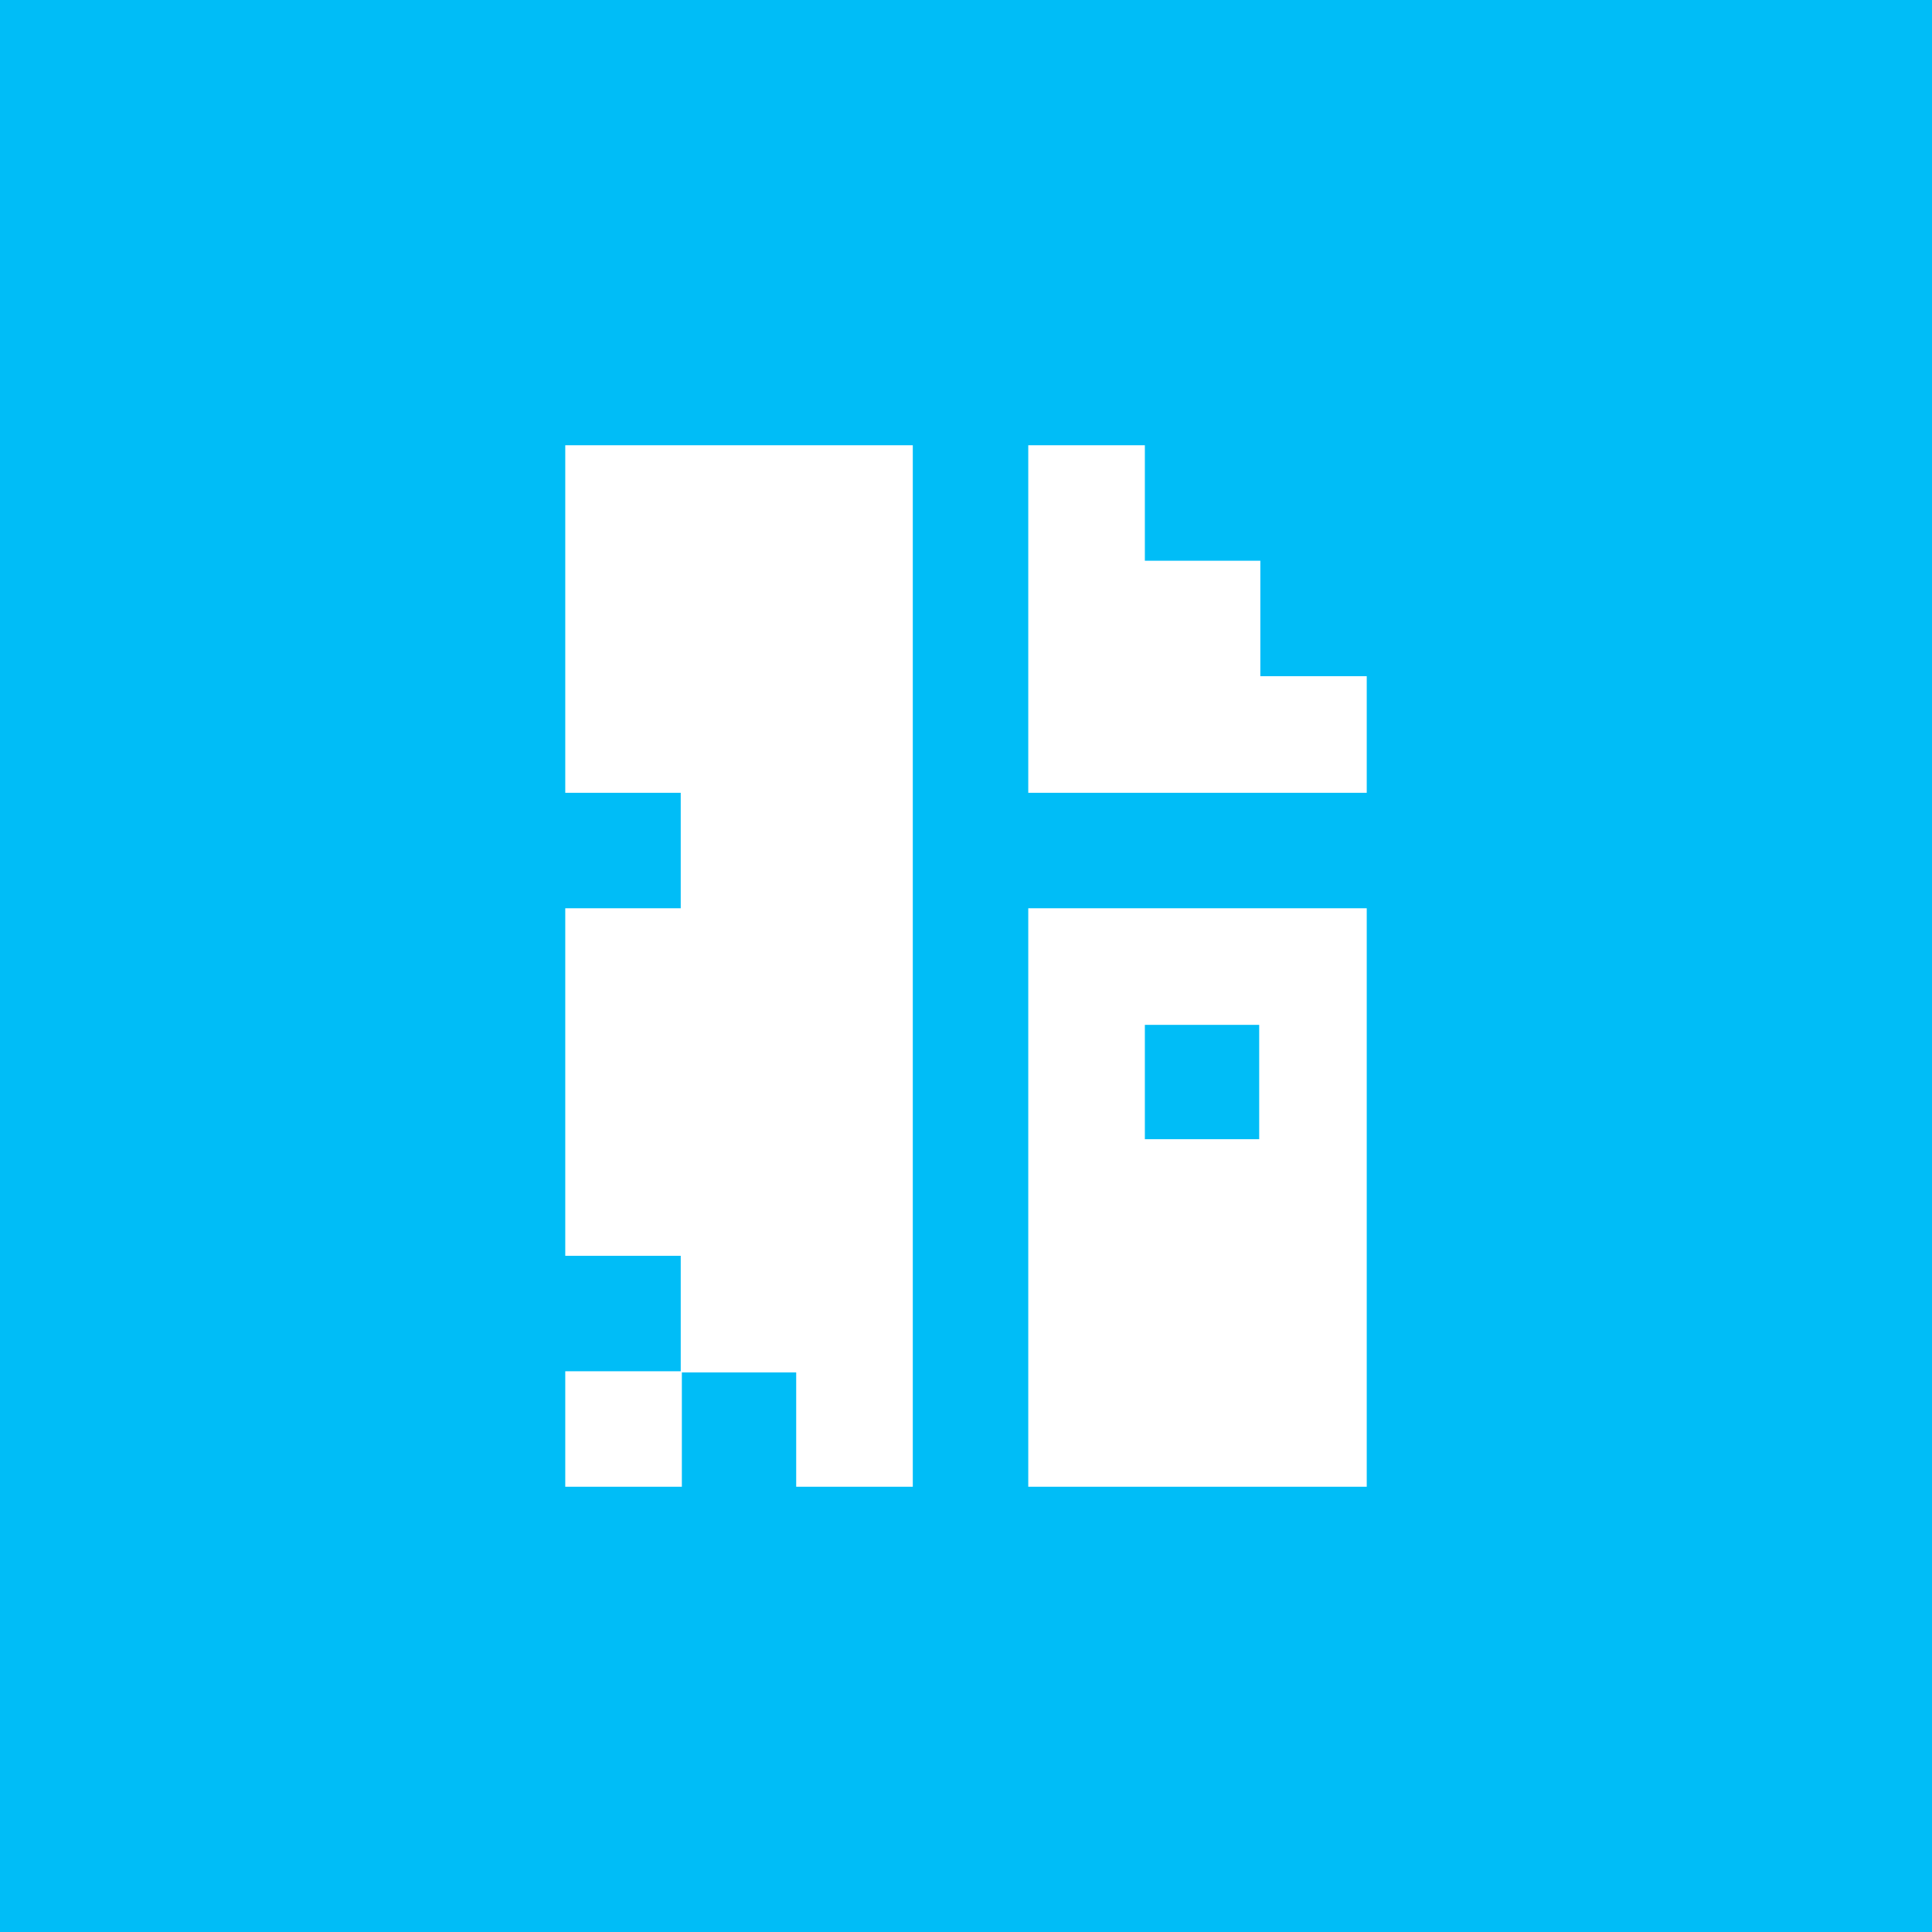
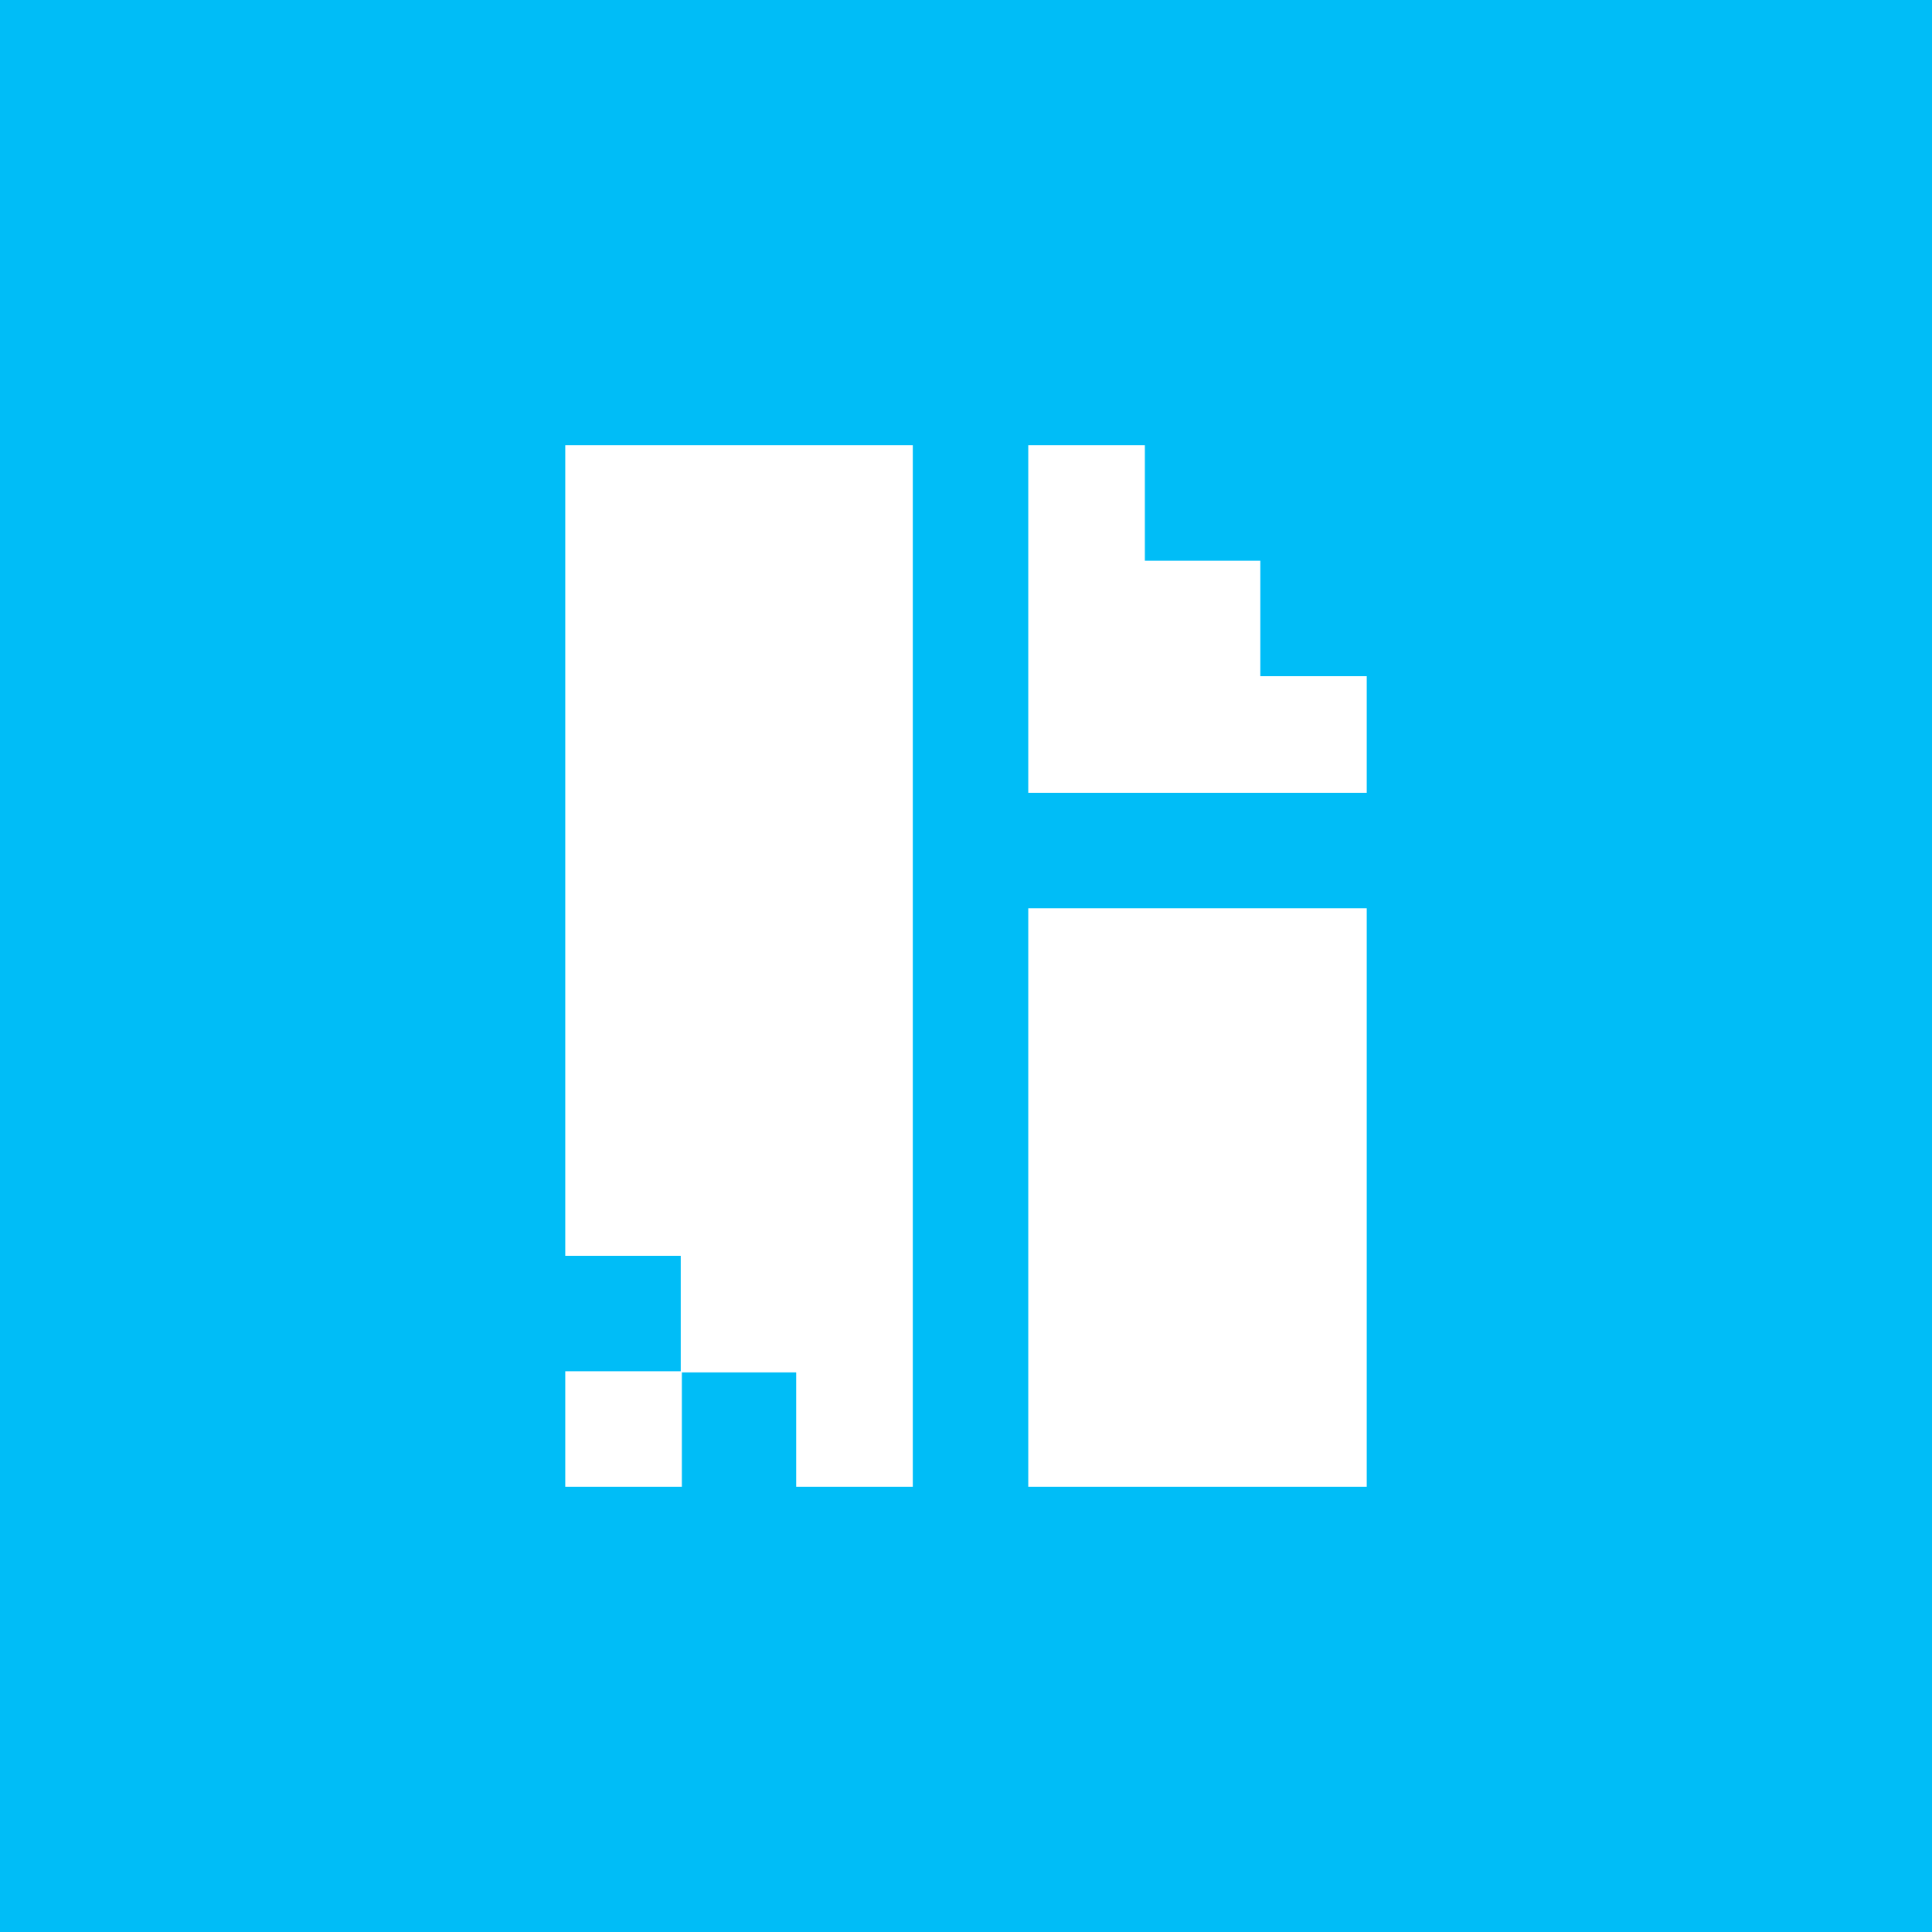
<svg xmlns="http://www.w3.org/2000/svg" width="512" height="512" viewBox="0 0 512 512" role="img" aria-label="FileRouter app icon">
  <rect width="512" height="512" fill="#00bdf7" />
-   <path fill="#fff" transform="translate(149.8 118) scale(0.3)" d="M0 0H307V103H0ZM409 0H512V103H409ZM0 102H307V205H0ZM409 102H614V205H409ZM0 204H307V307H0ZM409 204H708V307H409ZM102 307H307V410H102ZM0 409H307V512H0ZM409 409H708V512H409ZM0 511H307V614H0ZM409 511H512V614H409ZM613 511H708V614H613ZM0 613H307V716H0ZM409 613H708V716H409ZM102 716H307V819H102ZM409 716H708V819H409ZM0 818H103V920H0ZM204 818H307V920H204ZM409 818H708V920H409Z" />
+   <path fill="#fff" transform="translate(149.8 118) scale(0.3)" d="M0 0H307V103H0ZM409 0H512V103H409ZM0 102H307V205H0ZM409 102H614V205H409ZM0 204H307V307H0ZM409 204H708V307H409ZM0 307H307V410H0ZM0 409H307V512H0ZM409 409H708V512H409ZM0 511H307V614H0ZM409 511H708V614H409ZM0 613H307V716H0ZM409 613H708V716H409ZM102 716H307V819H102ZM409 716H708V819H409ZM0 818H103V920H0ZM204 818H307V920H204ZM409 818H708V920H409Z" />
</svg>
